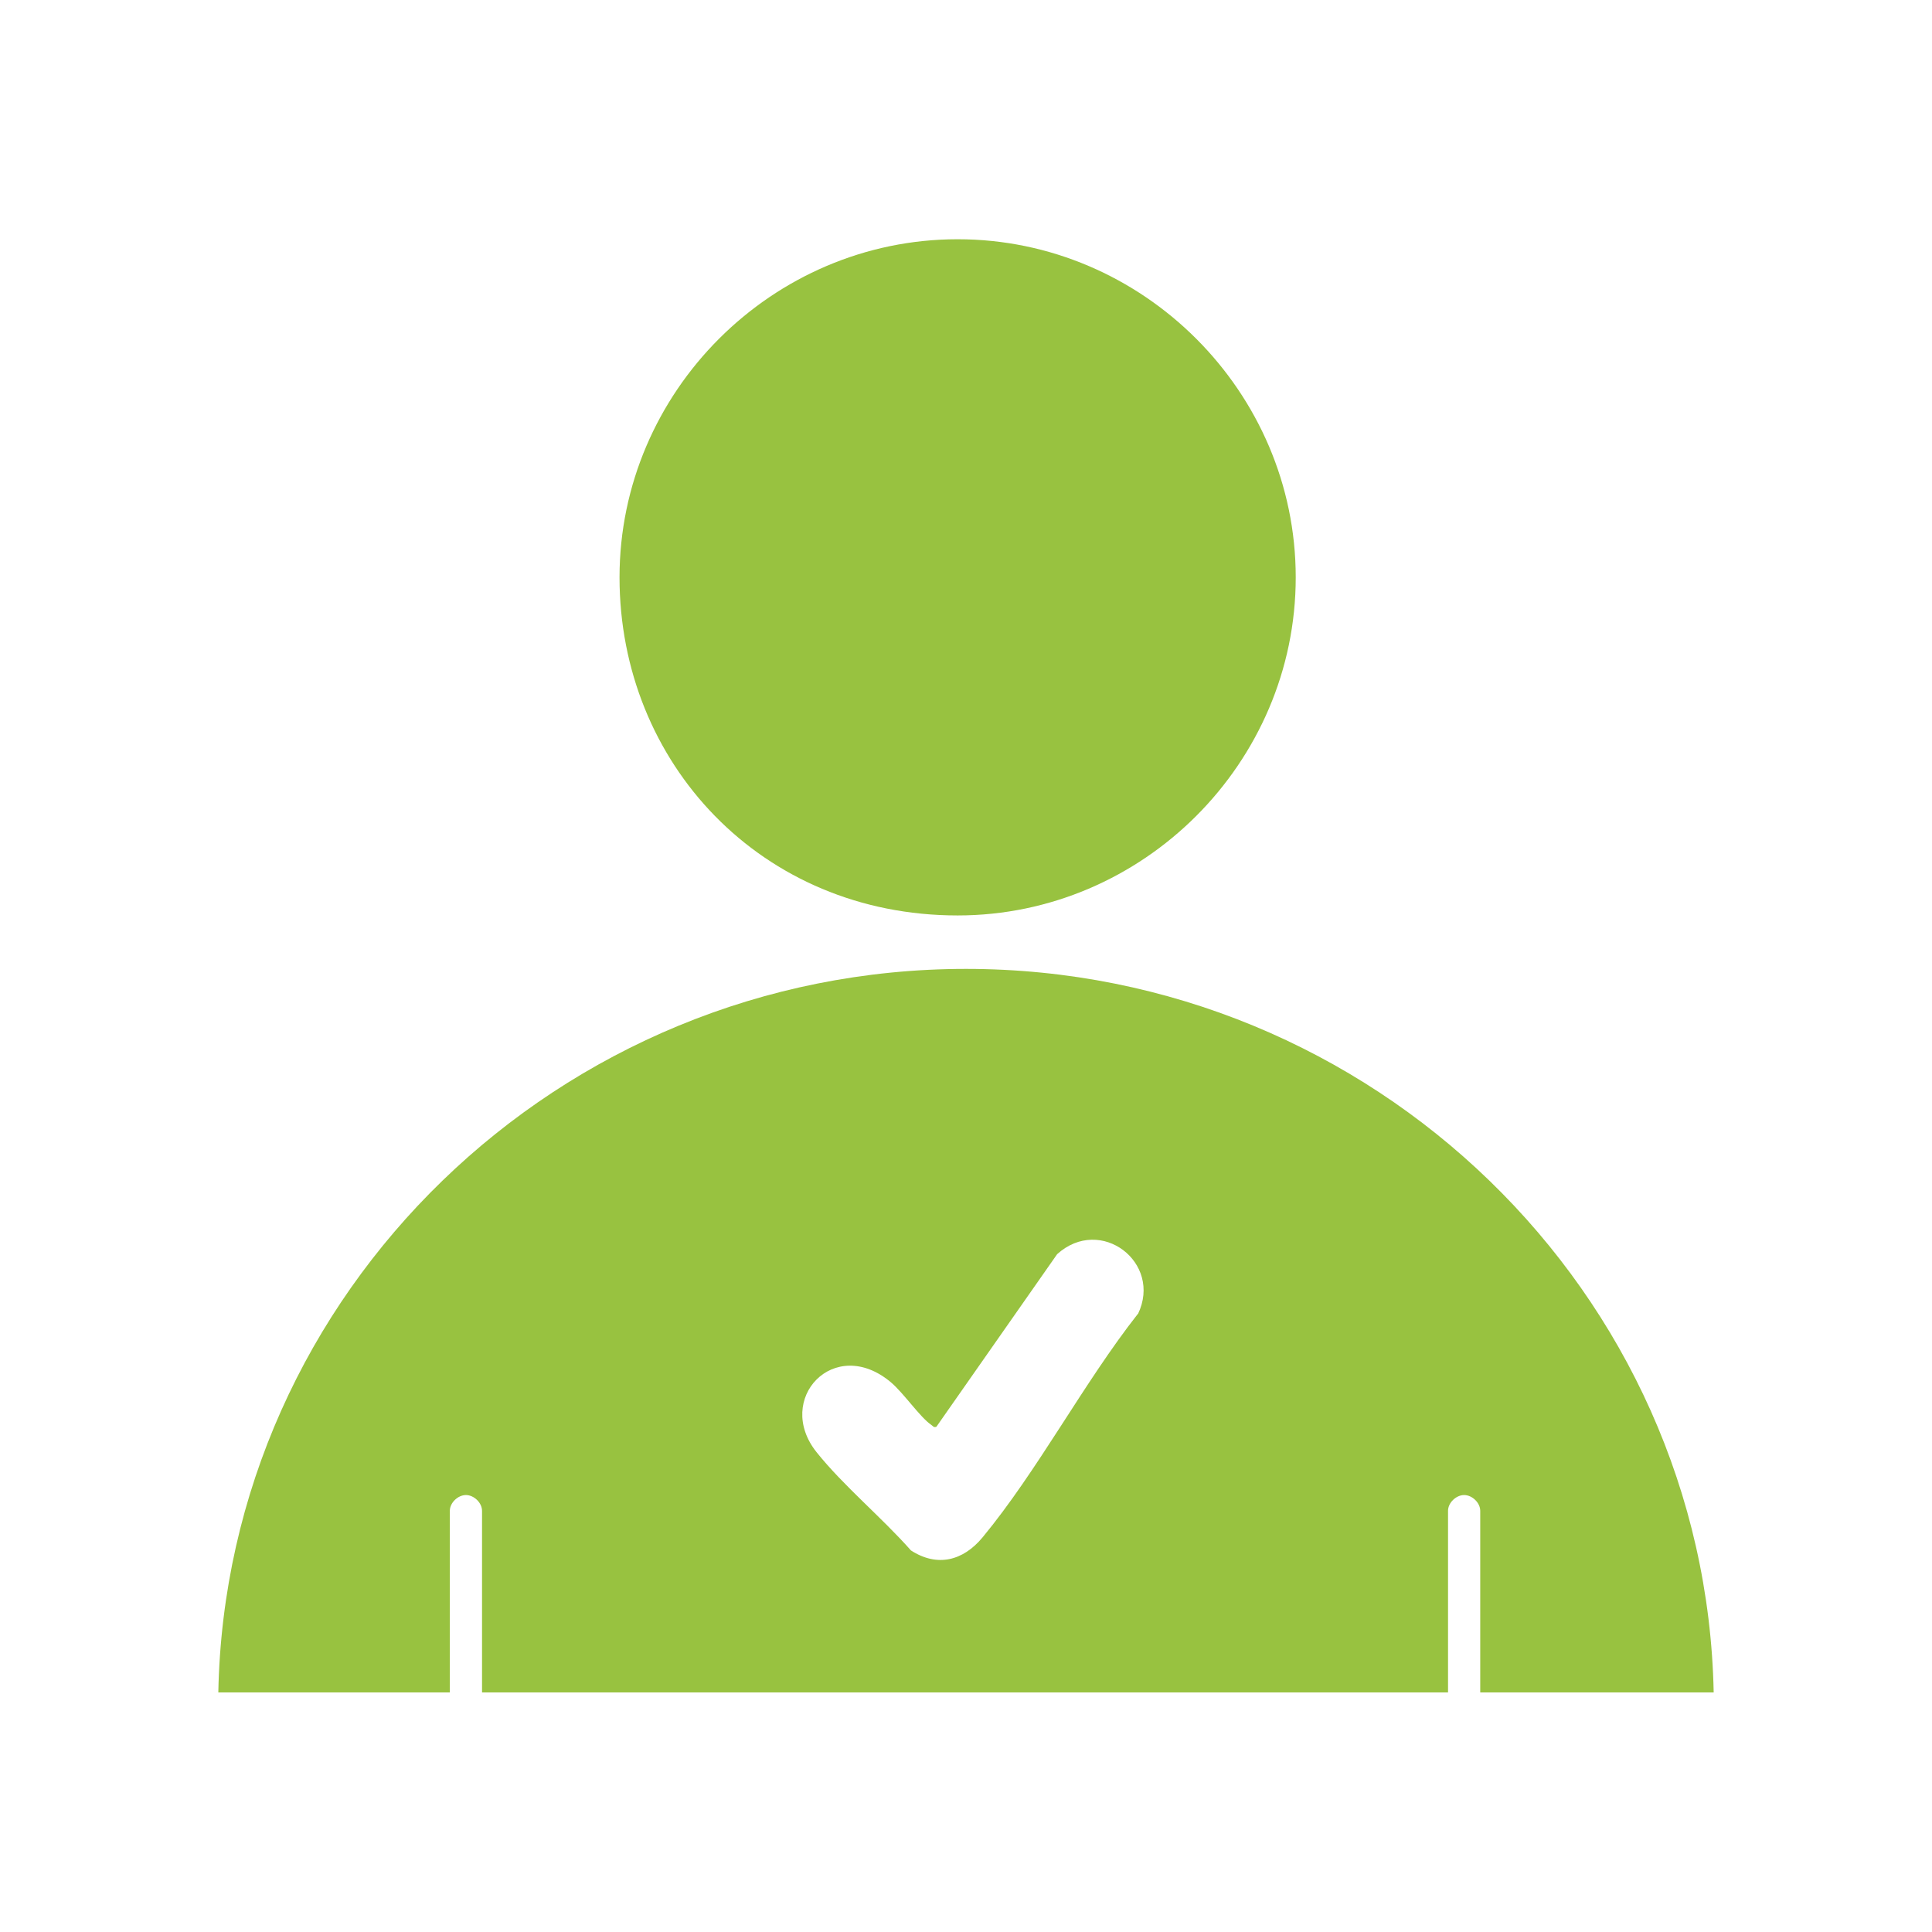
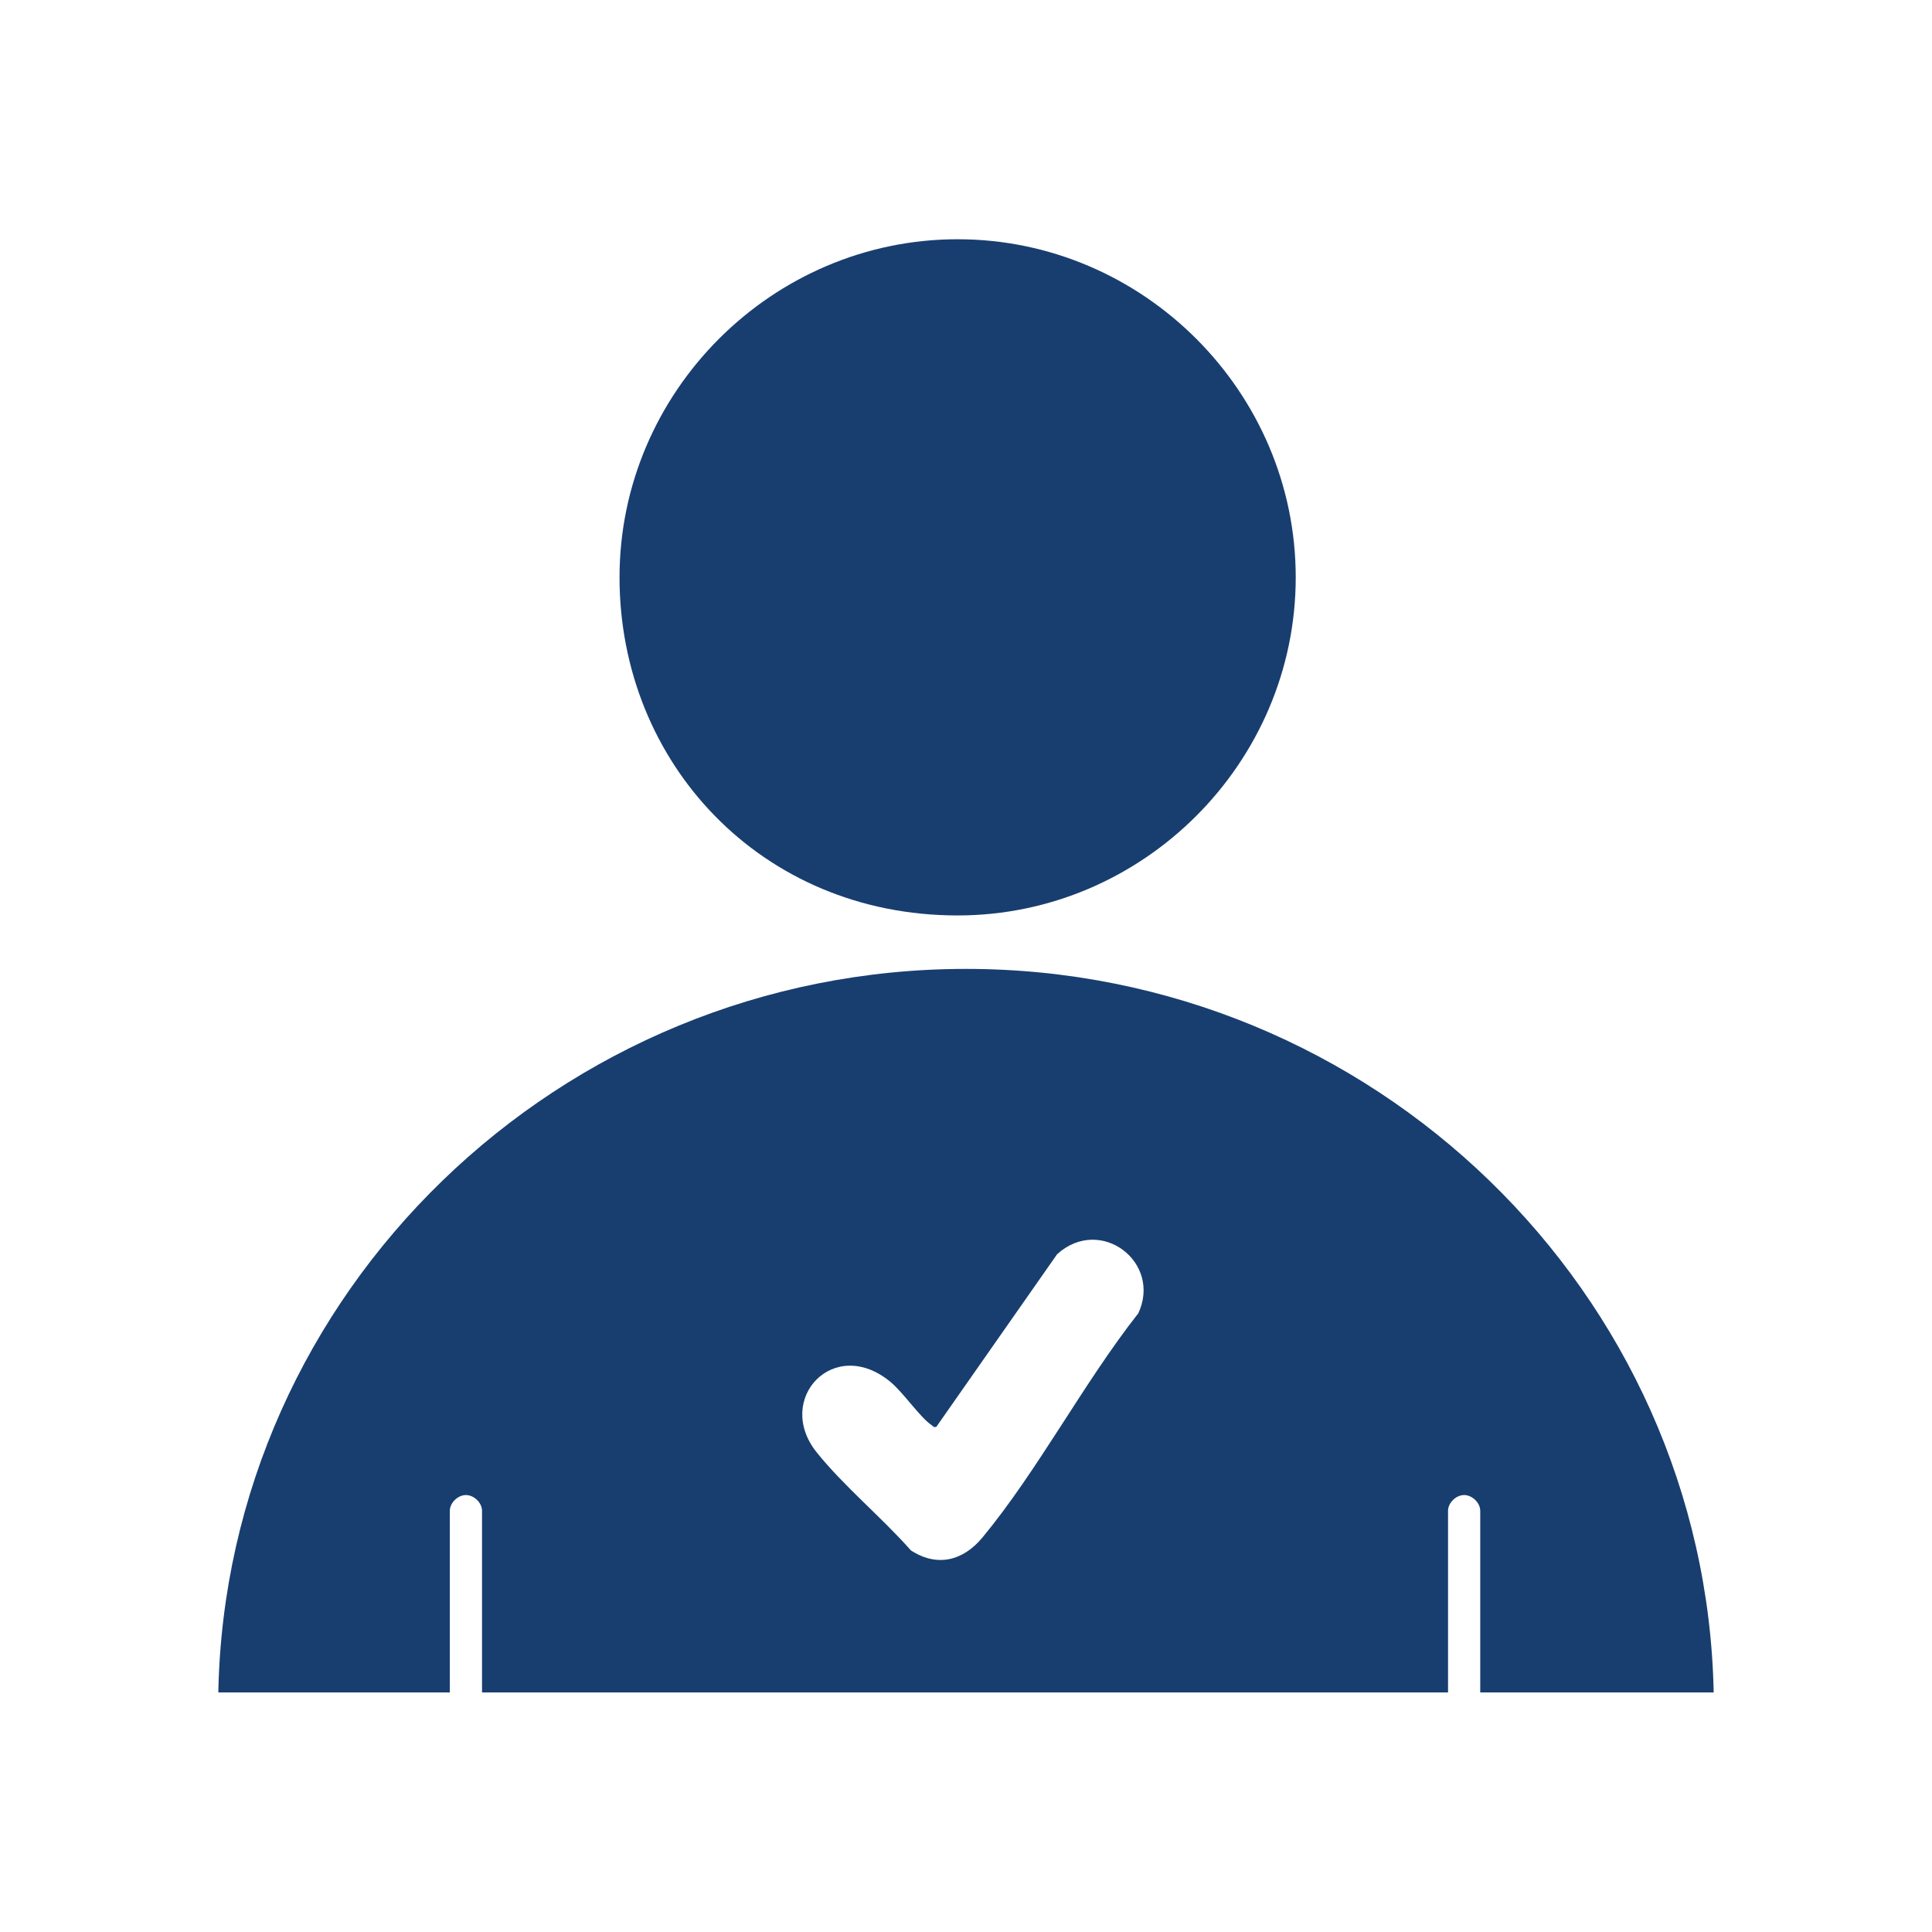
<svg xmlns="http://www.w3.org/2000/svg" id="Capa_1" viewBox="0 0 60 60">
  <defs>
    <style>
      .cls-1 {
-         fill: #98c240;
+         fill: #183e70;
      }
    </style>
  </defs>
  <path class="cls-1" d="M53.22,52.56c-.25-12.42-10.58-22.47-23.22-22.47S7.02,40.14,6.78,52.56h7.19v-5.64c0-.25.25-.49.5-.49s.5.24.5.49v5.64h30v-5.64c0-.25.25-.49.5-.49s.5.24.5.49v5.64h7.27ZM35.34,40.8c-1.69,2.15-3.11,4.87-4.83,6.95-.6.72-1.4.93-2.22.4-.9-1.02-2.1-2.01-2.93-3.05-1.32-1.65.55-3.65,2.31-2.17.4.34.9,1.08,1.25,1.32.06.04.07.09.16.06l3.75-5.36c1.35-1.22,3.28.26,2.51,1.86Z" />
  <path class="cls-1" d="M29.74,28.43c5.76,0,10.5-4.74,10.5-10.5s-4.74-10.5-10.5-10.5-10.5,4.74-10.5,10.5,4.4,10.5,10.5,10.5Z" />
</svg>
